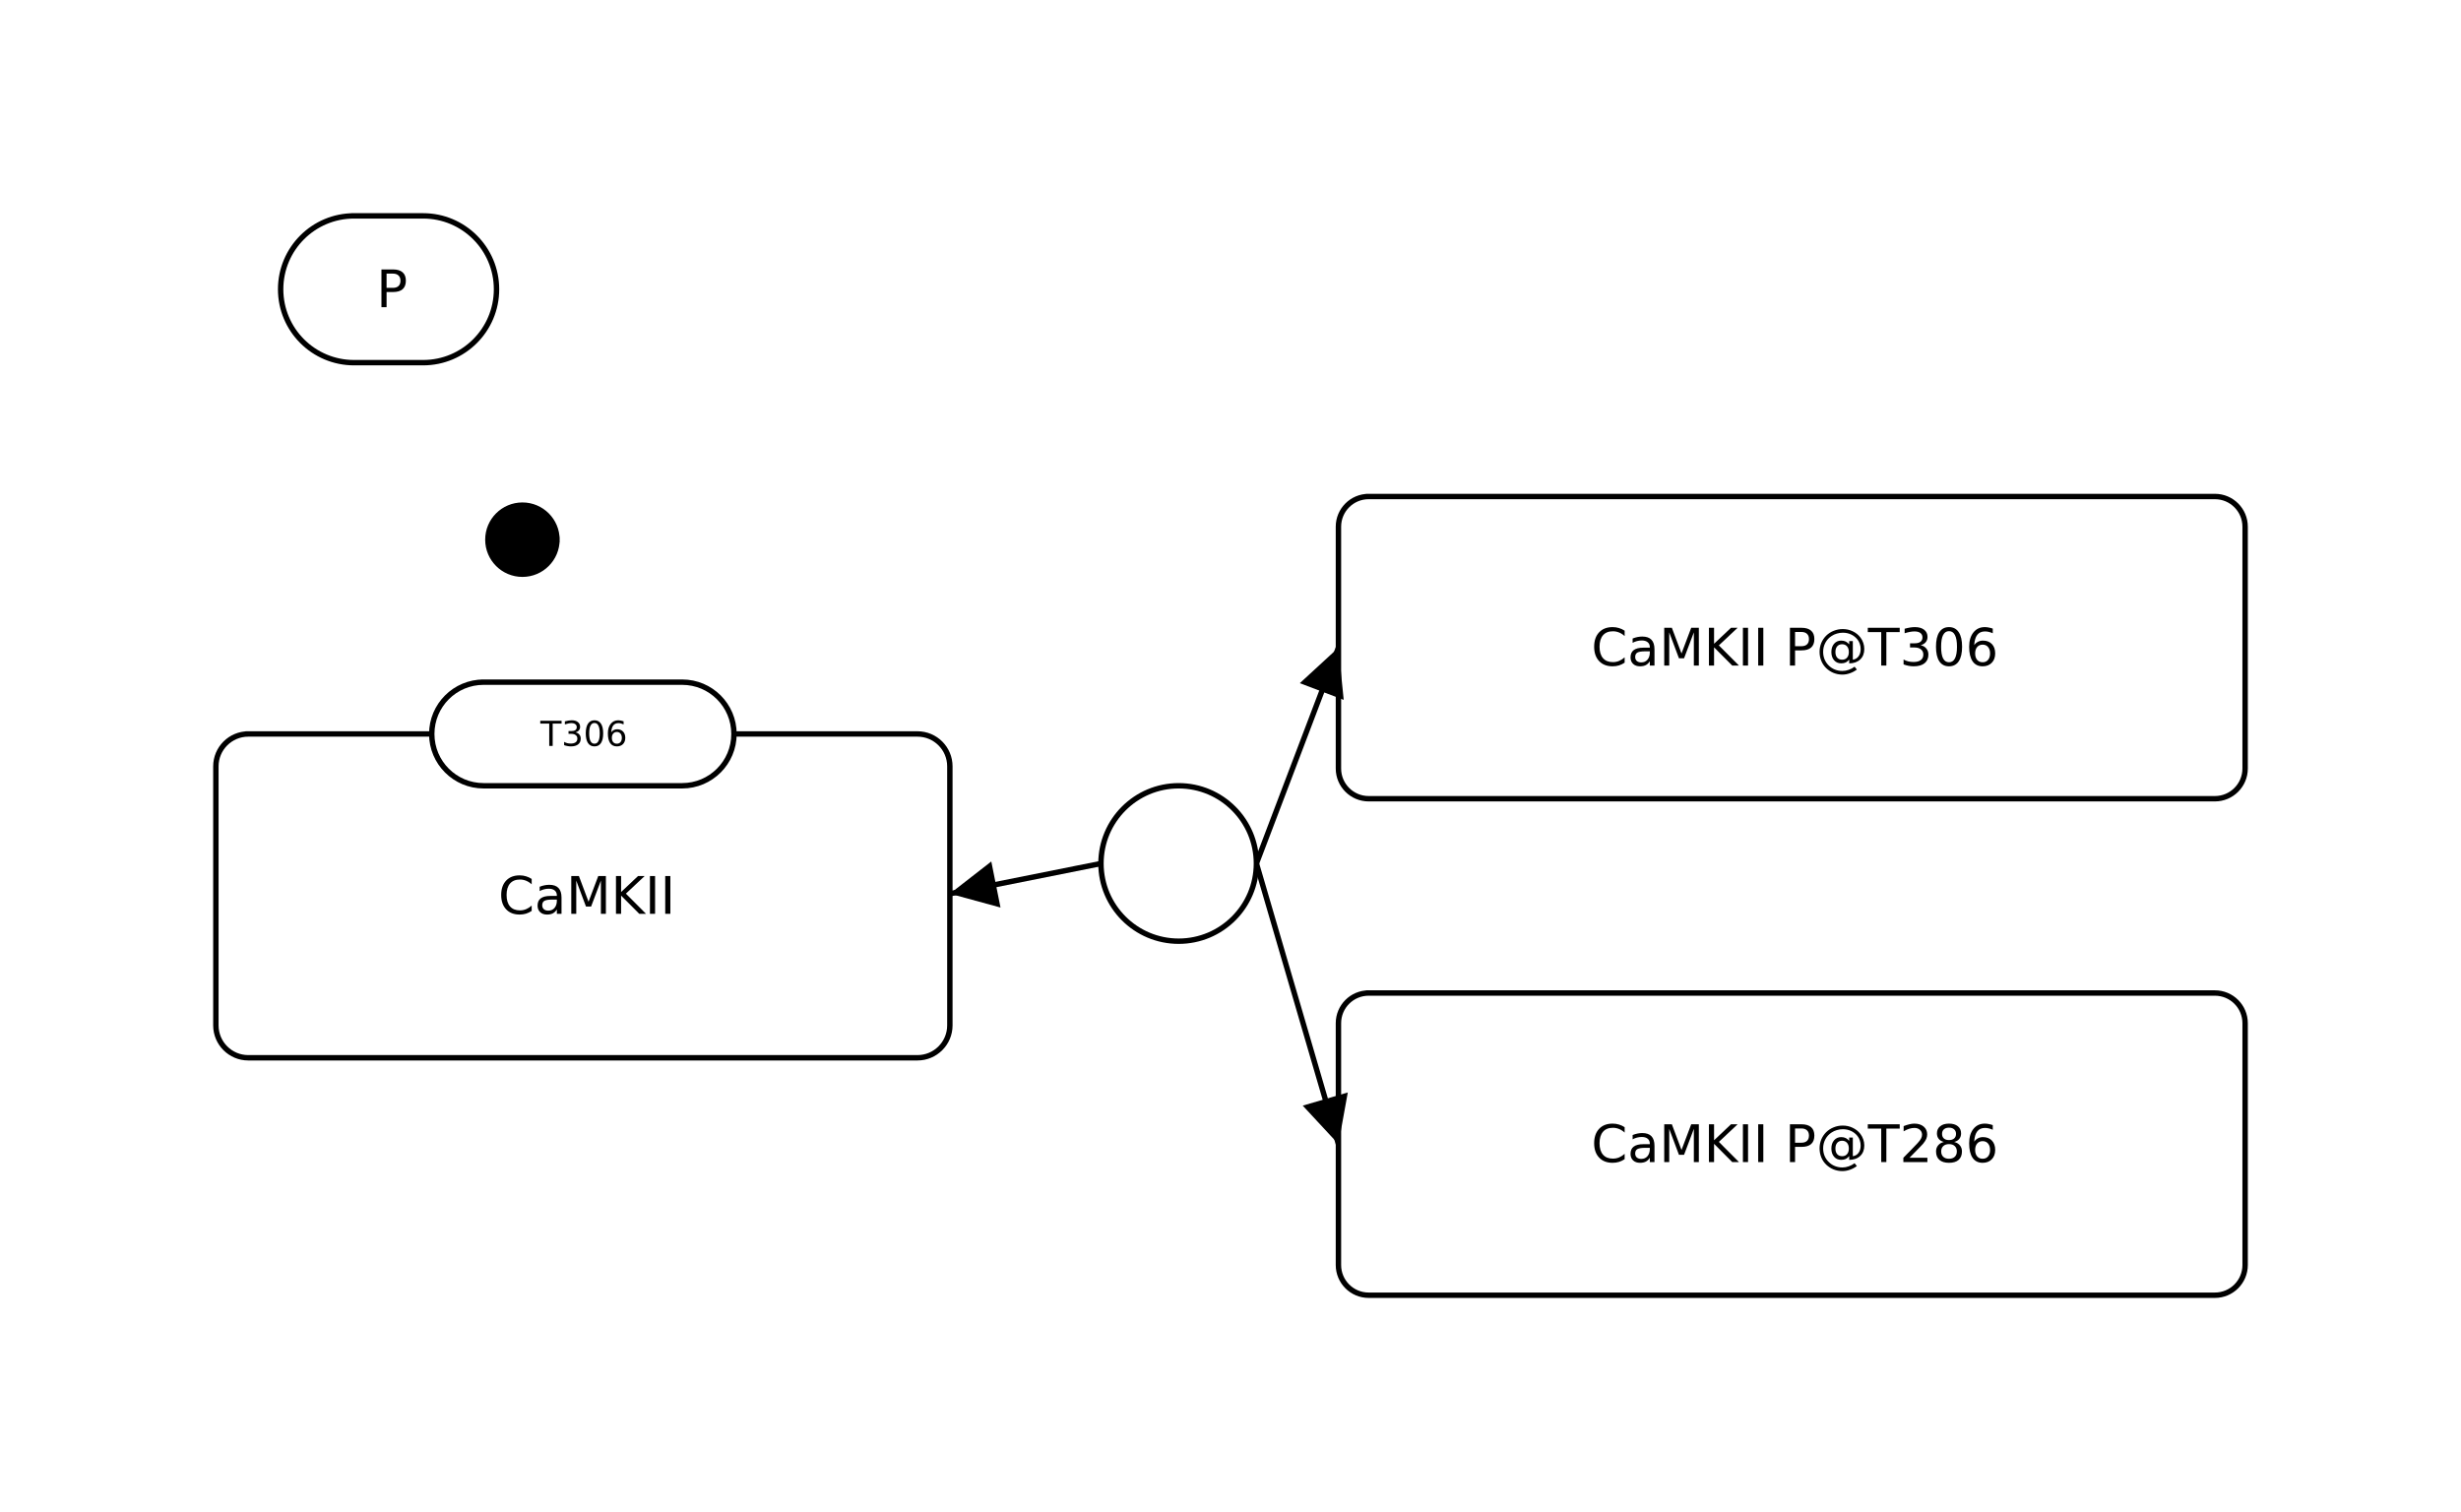
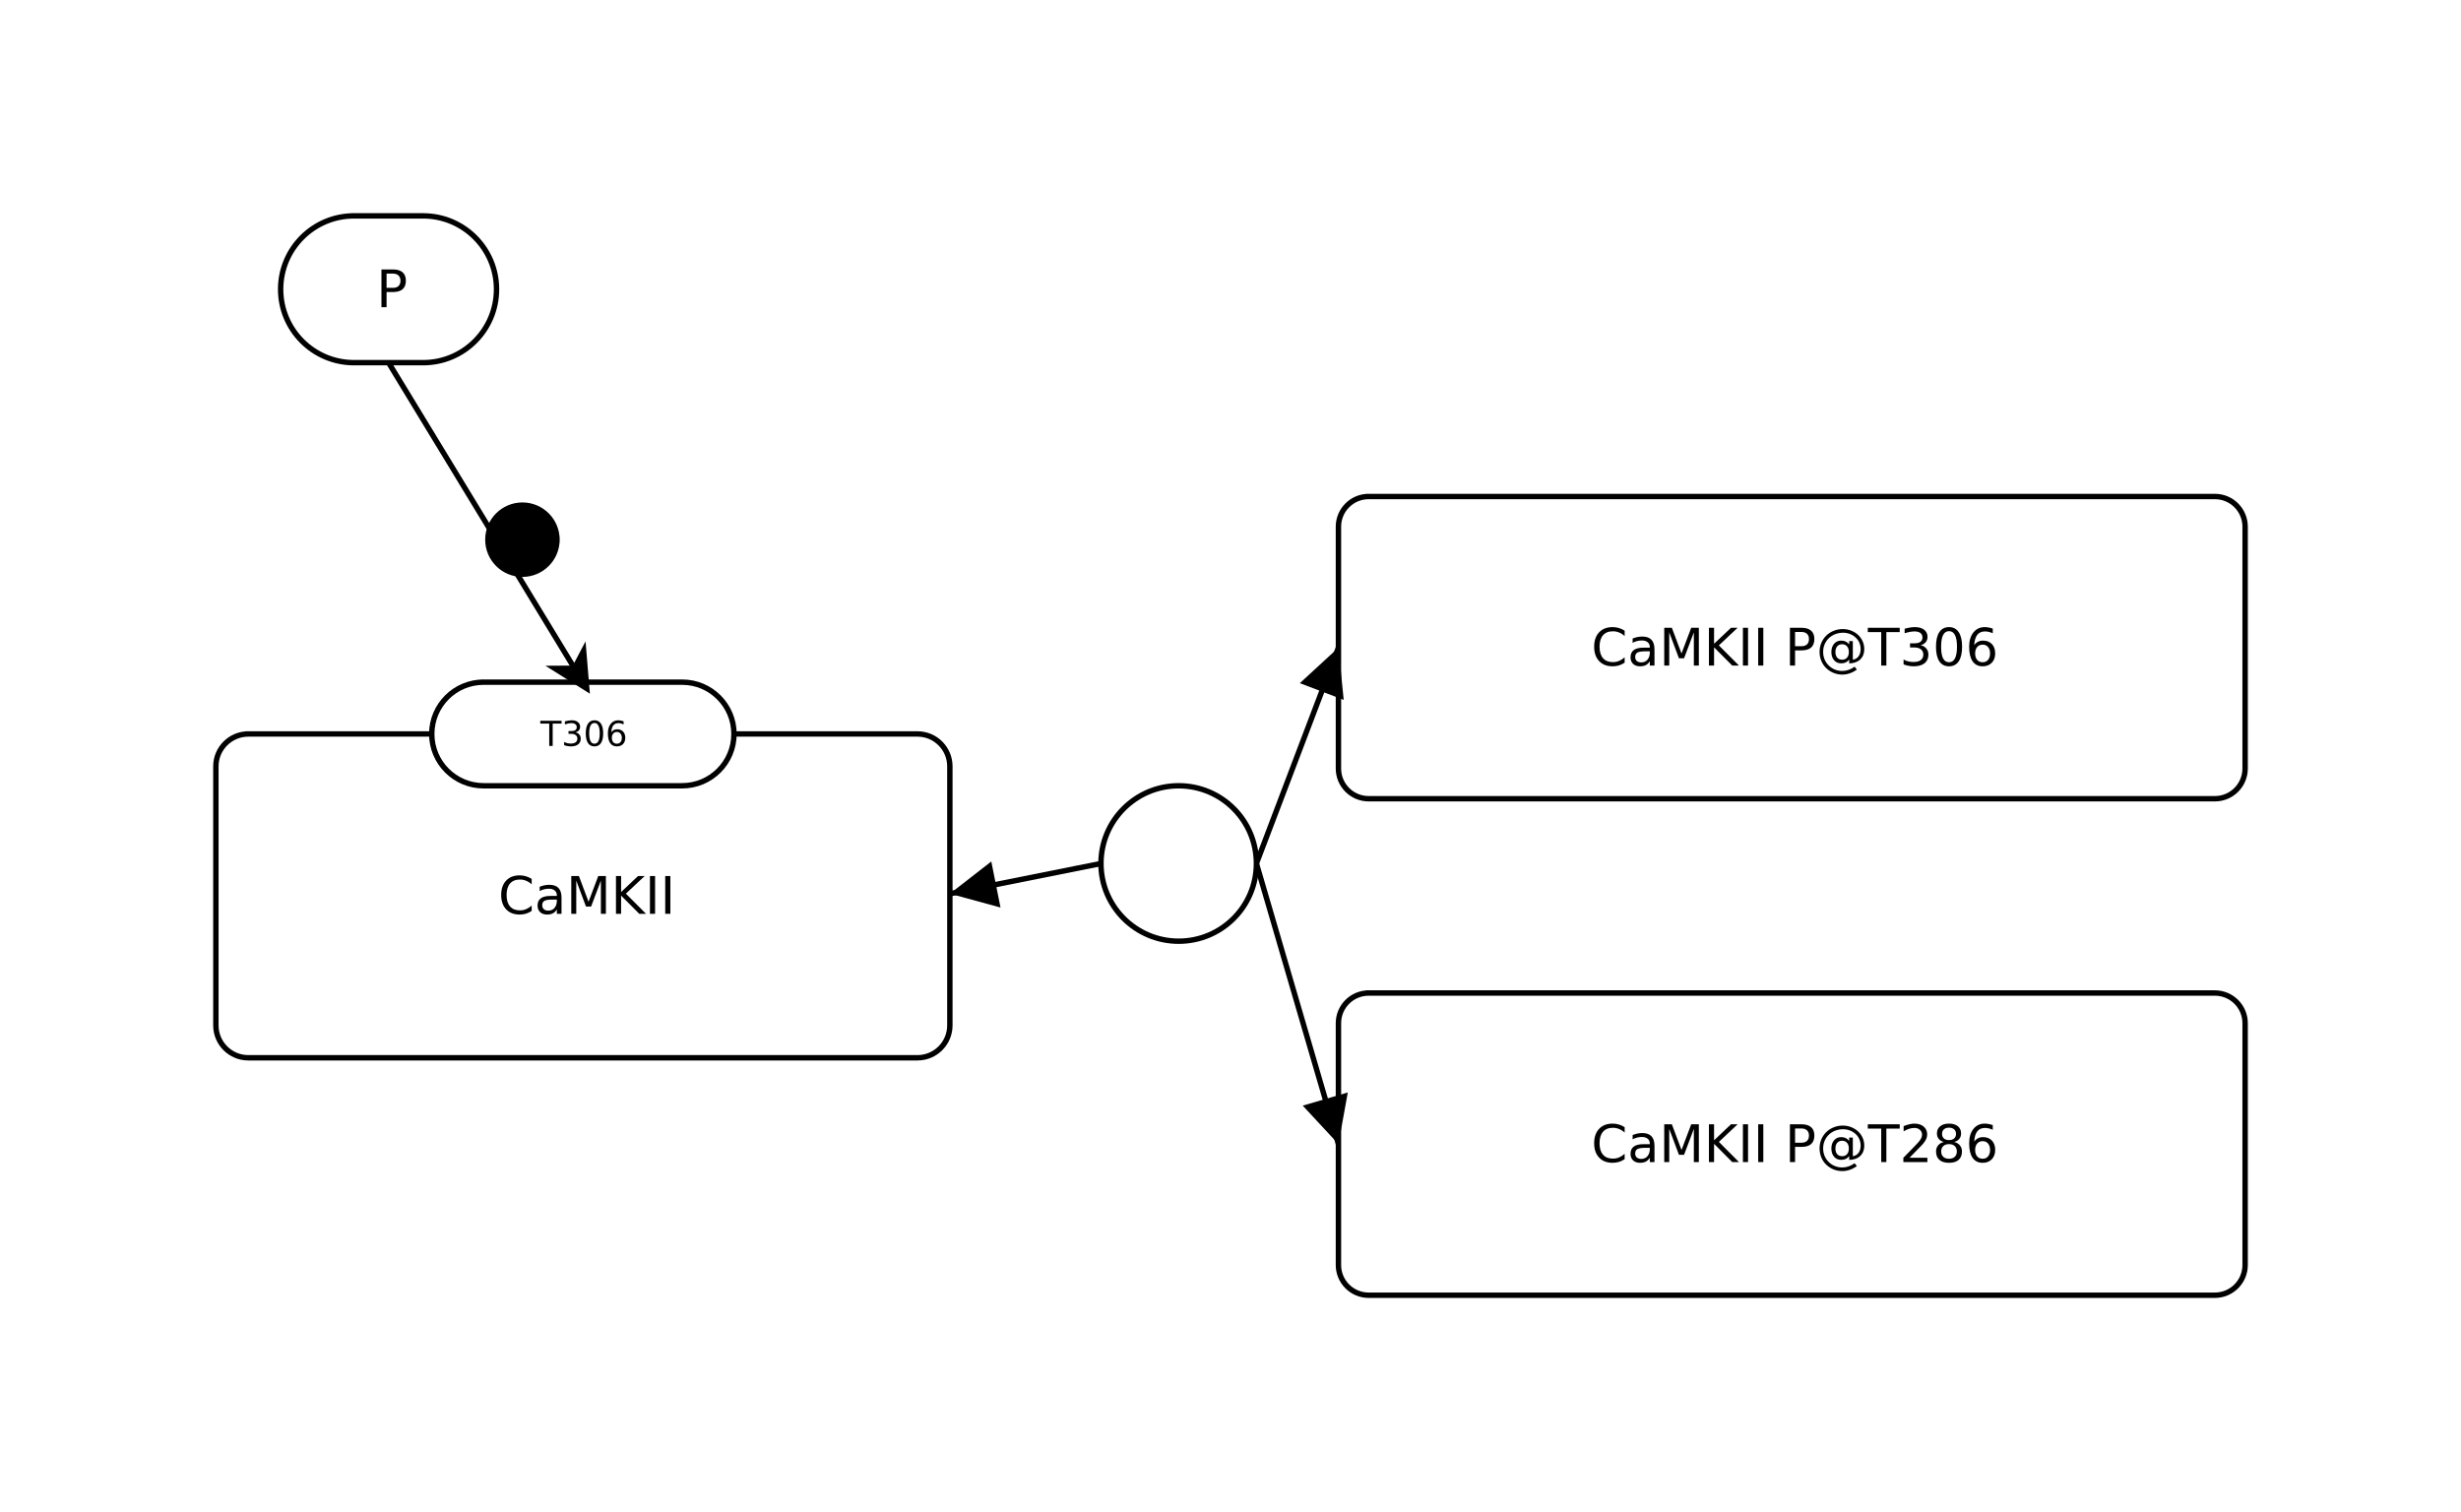
<svg xmlns="http://www.w3.org/2000/svg" xmlns:xlink="http://www.w3.org/1999/xlink" width="570" height="350" viewBox="0 0 570 350">
  <defs>
    <g>
      <g id="glyph-0-0">
        <path d="M 2.359 -7.781 L 2.359 -4.484 L 3.844 -4.484 C 4.395 -4.484 4.82 -4.625 5.125 -4.906 C 5.426 -5.195 5.578 -5.609 5.578 -6.141 C 5.578 -6.66 5.426 -7.062 5.125 -7.344 C 4.82 -7.633 4.395 -7.781 3.844 -7.781 Z M 1.172 -8.75 L 3.844 -8.75 C 4.832 -8.75 5.578 -8.523 6.078 -8.078 C 6.578 -7.641 6.828 -6.992 6.828 -6.141 C 6.828 -5.273 6.578 -4.617 6.078 -4.172 C 5.578 -3.734 4.832 -3.516 3.844 -3.516 L 2.359 -3.516 L 2.359 0 L 1.172 0 Z M 1.172 -8.75 " />
      </g>
      <g id="glyph-0-1">
        <path d="M 7.734 -8.078 L 7.734 -6.828 C 7.328 -7.203 6.898 -7.477 6.453 -7.656 C 6.004 -7.844 5.523 -7.938 5.016 -7.938 C 4.016 -7.938 3.25 -7.629 2.719 -7.016 C 2.188 -6.398 1.922 -5.516 1.922 -4.359 C 1.922 -3.211 2.188 -2.332 2.719 -1.719 C 3.25 -1.102 4.016 -0.797 5.016 -0.797 C 5.523 -0.797 6.004 -0.891 6.453 -1.078 C 6.898 -1.266 7.328 -1.539 7.734 -1.906 L 7.734 -0.672 C 7.316 -0.391 6.875 -0.176 6.406 -0.031 C 5.945 0.102 5.461 0.172 4.953 0.172 C 3.617 0.172 2.57 -0.234 1.812 -1.047 C 1.051 -1.859 0.672 -2.961 0.672 -4.359 C 0.672 -5.766 1.051 -6.875 1.812 -7.688 C 2.57 -8.5 3.617 -8.906 4.953 -8.906 C 5.473 -8.906 5.961 -8.832 6.422 -8.688 C 6.891 -8.551 7.328 -8.348 7.734 -8.078 Z M 7.734 -8.078 " />
      </g>
      <g id="glyph-0-2">
        <path d="M 4.109 -3.297 C 3.242 -3.297 2.641 -3.195 2.297 -3 C 1.961 -2.801 1.797 -2.461 1.797 -1.984 C 1.797 -1.598 1.922 -1.289 2.172 -1.062 C 2.43 -0.844 2.773 -0.734 3.203 -0.734 C 3.805 -0.734 4.285 -0.941 4.641 -1.359 C 5.004 -1.785 5.188 -2.352 5.188 -3.062 L 5.188 -3.297 Z M 6.266 -3.75 L 6.266 0 L 5.188 0 L 5.188 -1 C 4.938 -0.602 4.629 -0.305 4.266 -0.109 C 3.898 0.074 3.453 0.172 2.922 0.172 C 2.242 0.172 1.707 -0.016 1.312 -0.391 C 0.914 -0.773 0.719 -1.281 0.719 -1.906 C 0.719 -2.645 0.961 -3.203 1.453 -3.578 C 1.953 -3.953 2.691 -4.141 3.672 -4.141 L 5.188 -4.141 L 5.188 -4.25 C 5.188 -4.75 5.02 -5.133 4.688 -5.406 C 4.363 -5.676 3.91 -5.812 3.328 -5.812 C 2.953 -5.812 2.582 -5.766 2.219 -5.672 C 1.863 -5.578 1.523 -5.441 1.203 -5.266 L 1.203 -6.266 C 1.598 -6.422 1.977 -6.535 2.344 -6.609 C 2.719 -6.68 3.082 -6.719 3.438 -6.719 C 4.383 -6.719 5.094 -6.473 5.562 -5.984 C 6.031 -5.492 6.266 -4.75 6.266 -3.75 Z M 6.266 -3.75 " />
      </g>
      <g id="glyph-0-3">
        <path d="M 1.172 -8.75 L 2.938 -8.75 L 5.172 -2.797 L 7.422 -8.75 L 9.188 -8.75 L 9.188 0 L 8.031 0 L 8.031 -7.688 L 5.766 -1.688 L 4.578 -1.688 L 2.328 -7.688 L 2.328 0 L 1.172 0 Z M 1.172 -8.75 " />
      </g>
      <g id="glyph-0-4">
        <path d="M 1.172 -8.75 L 2.359 -8.75 L 2.359 -5.047 L 6.281 -8.75 L 7.812 -8.75 L 3.469 -4.672 L 8.125 0 L 6.562 0 L 2.359 -4.219 L 2.359 0 L 1.172 0 Z M 1.172 -8.75 " />
      </g>
      <g id="glyph-0-5">
        <path d="M 1.172 -8.75 L 2.359 -8.75 L 2.359 0 L 1.172 0 Z M 1.172 -8.75 " />
      </g>
      <g id="glyph-0-6">
</g>
      <g id="glyph-0-7">
        <path d="M 4.469 -3.141 C 4.469 -2.586 4.602 -2.148 4.875 -1.828 C 5.156 -1.516 5.539 -1.359 6.031 -1.359 C 6.508 -1.359 6.883 -1.516 7.156 -1.828 C 7.438 -2.148 7.578 -2.586 7.578 -3.141 C 7.578 -3.691 7.438 -4.129 7.156 -4.453 C 6.875 -4.773 6.492 -4.938 6.016 -4.938 C 5.535 -4.938 5.156 -4.773 4.875 -4.453 C 4.602 -4.129 4.469 -3.691 4.469 -3.141 Z M 7.656 -1.391 C 7.426 -1.086 7.16 -0.863 6.859 -0.719 C 6.555 -0.582 6.203 -0.516 5.797 -0.516 C 5.117 -0.516 4.57 -0.754 4.156 -1.234 C 3.738 -1.723 3.531 -2.359 3.531 -3.141 C 3.531 -3.922 3.738 -4.555 4.156 -5.047 C 4.582 -5.535 5.129 -5.781 5.797 -5.781 C 6.203 -5.781 6.555 -5.707 6.859 -5.562 C 7.16 -5.414 7.426 -5.195 7.656 -4.906 L 7.656 -5.672 L 8.5 -5.672 L 8.5 -1.359 C 9.07 -1.441 9.516 -1.703 9.828 -2.141 C 10.148 -2.578 10.312 -3.141 10.312 -3.828 C 10.312 -4.242 10.25 -4.633 10.125 -5 C 10.008 -5.375 9.828 -5.719 9.578 -6.031 C 9.172 -6.539 8.676 -6.93 8.094 -7.203 C 7.508 -7.473 6.875 -7.609 6.188 -7.609 C 5.707 -7.609 5.242 -7.539 4.797 -7.406 C 4.359 -7.281 3.953 -7.094 3.578 -6.844 C 2.961 -6.445 2.484 -5.926 2.141 -5.281 C 1.797 -4.633 1.625 -3.938 1.625 -3.188 C 1.625 -2.562 1.734 -1.977 1.953 -1.438 C 2.18 -0.895 2.508 -0.414 2.938 0 C 3.344 0.406 3.812 0.711 4.344 0.922 C 4.883 1.141 5.461 1.25 6.078 1.25 C 6.586 1.25 7.082 1.16 7.562 0.984 C 8.051 0.816 8.5 0.578 8.906 0.266 L 9.438 0.922 C 8.945 1.297 8.41 1.582 7.828 1.781 C 7.254 1.988 6.672 2.094 6.078 2.094 C 5.359 2.094 4.676 1.961 4.031 1.703 C 3.395 1.441 2.828 1.07 2.328 0.594 C 1.828 0.102 1.445 -0.461 1.188 -1.109 C 0.926 -1.754 0.797 -2.445 0.797 -3.188 C 0.797 -3.895 0.926 -4.57 1.188 -5.219 C 1.457 -5.863 1.836 -6.43 2.328 -6.922 C 2.828 -7.41 3.406 -7.785 4.062 -8.047 C 4.727 -8.316 5.43 -8.453 6.172 -8.453 C 6.992 -8.453 7.758 -8.281 8.469 -7.938 C 9.188 -7.602 9.785 -7.125 10.266 -6.5 C 10.555 -6.113 10.773 -5.695 10.922 -5.25 C 11.078 -4.801 11.156 -4.332 11.156 -3.844 C 11.156 -2.82 10.844 -2.016 10.219 -1.422 C 9.602 -0.828 8.75 -0.52 7.656 -0.5 Z M 7.656 -1.391 " />
      </g>
      <g id="glyph-0-8">
        <path d="M -0.031 -8.75 L 7.359 -8.75 L 7.359 -7.75 L 4.266 -7.75 L 4.266 0 L 3.078 0 L 3.078 -7.75 L -0.031 -7.75 Z M -0.031 -8.75 " />
      </g>
      <g id="glyph-0-9">
        <path d="M 4.875 -4.719 C 5.438 -4.594 5.875 -4.336 6.188 -3.953 C 6.508 -3.578 6.672 -3.109 6.672 -2.547 C 6.672 -1.68 6.375 -1.008 5.781 -0.531 C 5.188 -0.062 4.344 0.172 3.25 0.172 C 2.883 0.172 2.504 0.133 2.109 0.062 C 1.723 -0.008 1.328 -0.117 0.922 -0.266 L 0.922 -1.406 C 1.242 -1.219 1.598 -1.07 1.984 -0.969 C 2.379 -0.875 2.789 -0.828 3.219 -0.828 C 3.957 -0.828 4.52 -0.973 4.906 -1.266 C 5.301 -1.555 5.5 -1.984 5.5 -2.547 C 5.5 -3.055 5.316 -3.457 4.953 -3.75 C 4.586 -4.039 4.086 -4.188 3.453 -4.188 L 2.422 -4.188 L 2.422 -5.156 L 3.5 -5.156 C 4.07 -5.156 4.516 -5.27 4.828 -5.5 C 5.141 -5.738 5.297 -6.078 5.297 -6.516 C 5.297 -6.961 5.133 -7.305 4.812 -7.547 C 4.5 -7.785 4.047 -7.906 3.453 -7.906 C 3.117 -7.906 2.766 -7.867 2.391 -7.797 C 2.023 -7.734 1.617 -7.629 1.172 -7.484 L 1.172 -8.531 C 1.629 -8.656 2.051 -8.75 2.438 -8.812 C 2.832 -8.875 3.203 -8.906 3.547 -8.906 C 4.453 -8.906 5.164 -8.703 5.688 -8.297 C 6.207 -7.891 6.469 -7.336 6.469 -6.641 C 6.469 -6.148 6.328 -5.738 6.047 -5.406 C 5.773 -5.07 5.383 -4.844 4.875 -4.719 Z M 4.875 -4.719 " />
      </g>
      <g id="glyph-0-10">
        <path d="M 3.812 -7.969 C 3.207 -7.969 2.75 -7.664 2.438 -7.062 C 2.133 -6.469 1.984 -5.566 1.984 -4.359 C 1.984 -3.16 2.133 -2.258 2.438 -1.656 C 2.75 -1.062 3.207 -0.766 3.812 -0.766 C 4.426 -0.766 4.883 -1.062 5.188 -1.656 C 5.5 -2.258 5.656 -3.16 5.656 -4.359 C 5.656 -5.566 5.5 -6.469 5.188 -7.062 C 4.883 -7.664 4.426 -7.969 3.812 -7.969 Z M 3.812 -8.906 C 4.789 -8.906 5.539 -8.516 6.062 -7.734 C 6.582 -6.961 6.844 -5.836 6.844 -4.359 C 6.844 -2.891 6.582 -1.766 6.062 -0.984 C 5.539 -0.211 4.789 0.172 3.812 0.172 C 2.832 0.172 2.082 -0.211 1.562 -0.984 C 1.051 -1.766 0.797 -2.891 0.797 -4.359 C 0.797 -5.836 1.051 -6.961 1.562 -7.734 C 2.082 -8.516 2.832 -8.906 3.812 -8.906 Z M 3.812 -8.906 " />
      </g>
      <g id="glyph-0-11">
        <path d="M 3.969 -4.844 C 3.438 -4.844 3.016 -4.66 2.703 -4.297 C 2.391 -3.93 2.234 -3.438 2.234 -2.812 C 2.234 -2.176 2.391 -1.676 2.703 -1.312 C 3.016 -0.945 3.438 -0.766 3.969 -0.766 C 4.5 -0.766 4.914 -0.945 5.219 -1.312 C 5.531 -1.676 5.688 -2.176 5.688 -2.812 C 5.688 -3.438 5.531 -3.93 5.219 -4.297 C 4.914 -4.66 4.5 -4.844 3.969 -4.844 Z M 6.312 -8.562 L 6.312 -7.484 C 6.008 -7.617 5.707 -7.723 5.406 -7.797 C 5.102 -7.867 4.805 -7.906 4.516 -7.906 C 3.734 -7.906 3.133 -7.641 2.719 -7.109 C 2.312 -6.586 2.078 -5.797 2.016 -4.734 C 2.242 -5.066 2.531 -5.32 2.875 -5.5 C 3.227 -5.688 3.613 -5.781 4.031 -5.781 C 4.906 -5.781 5.598 -5.516 6.109 -4.984 C 6.617 -4.453 6.875 -3.727 6.875 -2.812 C 6.875 -1.906 6.609 -1.18 6.078 -0.641 C 5.547 -0.098 4.844 0.172 3.969 0.172 C 2.945 0.172 2.172 -0.211 1.641 -0.984 C 1.109 -1.766 0.844 -2.891 0.844 -4.359 C 0.844 -5.742 1.172 -6.848 1.828 -7.672 C 2.484 -8.492 3.363 -8.906 4.469 -8.906 C 4.758 -8.906 5.055 -8.875 5.359 -8.812 C 5.66 -8.758 5.977 -8.676 6.312 -8.562 Z M 6.312 -8.562 " />
      </g>
      <g id="glyph-0-12">
        <path d="M 2.297 -1 L 6.438 -1 L 6.438 0 L 0.875 0 L 0.875 -1 C 1.32 -1.457 1.93 -2.078 2.703 -2.859 C 3.484 -3.648 3.973 -4.16 4.172 -4.391 C 4.555 -4.805 4.82 -5.16 4.969 -5.453 C 5.125 -5.754 5.203 -6.047 5.203 -6.328 C 5.203 -6.797 5.035 -7.176 4.703 -7.469 C 4.379 -7.758 3.957 -7.906 3.438 -7.906 C 3.062 -7.906 2.664 -7.844 2.25 -7.719 C 1.844 -7.594 1.406 -7.395 0.938 -7.125 L 0.938 -8.328 C 1.414 -8.516 1.859 -8.656 2.266 -8.75 C 2.68 -8.852 3.062 -8.906 3.406 -8.906 C 4.312 -8.906 5.035 -8.676 5.578 -8.219 C 6.117 -7.77 6.391 -7.164 6.391 -6.406 C 6.391 -6.051 6.32 -5.711 6.188 -5.391 C 6.051 -5.066 5.805 -4.688 5.453 -4.25 C 5.348 -4.133 5.035 -3.805 4.516 -3.266 C 3.992 -2.723 3.254 -1.969 2.297 -1 Z M 2.297 -1 " />
      </g>
      <g id="glyph-0-13">
        <path d="M 3.812 -4.156 C 3.25 -4.156 2.805 -4.004 2.484 -3.703 C 2.16 -3.398 2 -2.988 2 -2.469 C 2 -1.938 2.16 -1.52 2.484 -1.219 C 2.805 -0.914 3.25 -0.766 3.812 -0.766 C 4.375 -0.766 4.816 -0.914 5.141 -1.219 C 5.461 -1.52 5.625 -1.938 5.625 -2.469 C 5.625 -2.988 5.461 -3.398 5.141 -3.703 C 4.828 -4.004 4.383 -4.156 3.812 -4.156 Z M 2.625 -4.656 C 2.125 -4.781 1.727 -5.016 1.438 -5.359 C 1.156 -5.711 1.016 -6.141 1.016 -6.641 C 1.016 -7.336 1.266 -7.891 1.766 -8.297 C 2.266 -8.703 2.945 -8.906 3.812 -8.906 C 4.688 -8.906 5.367 -8.703 5.859 -8.297 C 6.359 -7.891 6.609 -7.336 6.609 -6.641 C 6.609 -6.141 6.469 -5.711 6.188 -5.359 C 5.906 -5.016 5.508 -4.781 5 -4.656 C 5.57 -4.52 6.016 -4.258 6.328 -3.875 C 6.648 -3.488 6.812 -3.02 6.812 -2.469 C 6.812 -1.613 6.551 -0.957 6.031 -0.5 C 5.52 -0.051 4.781 0.172 3.812 0.172 C 2.852 0.172 2.113 -0.051 1.594 -0.5 C 1.07 -0.957 0.812 -1.613 0.812 -2.469 C 0.812 -3.02 0.973 -3.488 1.297 -3.875 C 1.617 -4.258 2.062 -4.52 2.625 -4.656 Z M 2.203 -6.531 C 2.203 -6.07 2.344 -5.719 2.625 -5.469 C 2.906 -5.219 3.301 -5.094 3.812 -5.094 C 4.32 -5.094 4.719 -5.219 5 -5.469 C 5.289 -5.719 5.438 -6.07 5.438 -6.531 C 5.438 -6.977 5.289 -7.328 5 -7.578 C 4.719 -7.836 4.32 -7.969 3.812 -7.969 C 3.301 -7.969 2.906 -7.836 2.625 -7.578 C 2.344 -7.328 2.203 -6.977 2.203 -6.531 Z M 2.203 -6.531 " />
      </g>
      <g id="glyph-1-0">
        <path d="M -0.031 -5.828 L 4.906 -5.828 L 4.906 -5.172 L 2.844 -5.172 L 2.844 0 L 2.047 0 L 2.047 -5.172 L -0.031 -5.172 Z M -0.031 -5.828 " />
      </g>
      <g id="glyph-1-1">
        <path d="M 3.25 -3.141 C 3.625 -3.066 3.914 -2.898 4.125 -2.641 C 4.344 -2.391 4.453 -2.078 4.453 -1.703 C 4.453 -1.117 4.254 -0.672 3.859 -0.359 C 3.461 -0.047 2.898 0.109 2.172 0.109 C 1.922 0.109 1.664 0.082 1.406 0.031 C 1.156 -0.008 0.891 -0.078 0.609 -0.172 L 0.609 -0.938 C 0.828 -0.812 1.066 -0.711 1.328 -0.641 C 1.586 -0.578 1.859 -0.547 2.141 -0.547 C 2.641 -0.547 3.02 -0.645 3.281 -0.844 C 3.539 -1.039 3.672 -1.328 3.672 -1.703 C 3.672 -2.047 3.547 -2.312 3.297 -2.5 C 3.055 -2.695 2.723 -2.797 2.297 -2.797 L 1.625 -2.797 L 1.625 -3.438 L 2.328 -3.438 C 2.711 -3.438 3.008 -3.516 3.219 -3.672 C 3.426 -3.828 3.531 -4.051 3.531 -4.344 C 3.531 -4.645 3.422 -4.875 3.203 -5.031 C 2.992 -5.195 2.691 -5.281 2.297 -5.281 C 2.078 -5.281 1.844 -5.254 1.594 -5.203 C 1.352 -5.16 1.082 -5.086 0.781 -4.984 L 0.781 -5.688 C 1.082 -5.77 1.363 -5.832 1.625 -5.875 C 1.883 -5.914 2.133 -5.938 2.375 -5.938 C 2.969 -5.938 3.438 -5.801 3.781 -5.531 C 4.133 -5.258 4.312 -4.891 4.312 -4.422 C 4.312 -4.098 4.219 -3.828 4.031 -3.609 C 3.852 -3.391 3.594 -3.234 3.25 -3.141 Z M 3.25 -3.141 " />
      </g>
      <g id="glyph-1-2">
        <path d="M 2.547 -5.312 C 2.141 -5.312 1.832 -5.109 1.625 -4.703 C 1.426 -4.305 1.328 -3.707 1.328 -2.906 C 1.328 -2.113 1.426 -1.516 1.625 -1.109 C 1.832 -0.711 2.141 -0.516 2.547 -0.516 C 2.953 -0.516 3.254 -0.711 3.453 -1.109 C 3.66 -1.516 3.766 -2.113 3.766 -2.906 C 3.766 -3.707 3.66 -4.305 3.453 -4.703 C 3.254 -5.109 2.953 -5.312 2.547 -5.312 Z M 2.547 -5.938 C 3.203 -5.938 3.703 -5.676 4.047 -5.156 C 4.391 -4.645 4.562 -3.895 4.562 -2.906 C 4.562 -1.926 4.391 -1.176 4.047 -0.656 C 3.703 -0.145 3.203 0.109 2.547 0.109 C 1.891 0.109 1.391 -0.145 1.047 -0.656 C 0.703 -1.176 0.531 -1.926 0.531 -2.906 C 0.531 -3.895 0.703 -4.645 1.047 -5.156 C 1.391 -5.676 1.891 -5.938 2.547 -5.938 Z M 2.547 -5.938 " />
      </g>
      <g id="glyph-1-3">
        <path d="M 2.641 -3.234 C 2.285 -3.234 2.004 -3.109 1.797 -2.859 C 1.586 -2.617 1.484 -2.289 1.484 -1.875 C 1.484 -1.457 1.586 -1.125 1.797 -0.875 C 2.004 -0.633 2.285 -0.516 2.641 -0.516 C 2.992 -0.516 3.273 -0.633 3.484 -0.875 C 3.691 -1.125 3.797 -1.457 3.797 -1.875 C 3.797 -2.289 3.691 -2.617 3.484 -2.859 C 3.273 -3.109 2.992 -3.234 2.641 -3.234 Z M 4.203 -5.703 L 4.203 -4.984 C 4.004 -5.078 3.805 -5.148 3.609 -5.203 C 3.41 -5.254 3.211 -5.281 3.016 -5.281 C 2.492 -5.281 2.094 -5.102 1.812 -4.75 C 1.539 -4.395 1.383 -3.863 1.344 -3.156 C 1.5 -3.383 1.691 -3.555 1.922 -3.672 C 2.148 -3.797 2.406 -3.859 2.688 -3.859 C 3.27 -3.859 3.734 -3.68 4.078 -3.328 C 4.422 -2.973 4.594 -2.488 4.594 -1.875 C 4.594 -1.27 4.414 -0.785 4.062 -0.422 C 3.707 -0.066 3.234 0.109 2.641 0.109 C 1.961 0.109 1.445 -0.145 1.094 -0.656 C 0.738 -1.176 0.562 -1.926 0.562 -2.906 C 0.562 -3.832 0.781 -4.566 1.219 -5.109 C 1.656 -5.66 2.242 -5.938 2.984 -5.938 C 3.18 -5.938 3.379 -5.914 3.578 -5.875 C 3.773 -5.844 3.984 -5.785 4.203 -5.703 Z M 4.203 -5.703 " />
      </g>
    </g>
  </defs>
  <rect x="-57" y="-35" width="684" height="420" fill="rgb(100%, 100%, 100%)" fill-opacity="1" />
+   <path fill="none" stroke-width="1.25" stroke-linecap="square" stroke-linejoin="miter" stroke="rgb(0%, 0%, 0%)" stroke-opacity="1" stroke-miterlimit="10" d="M 90 84 L 135 158 " />
  <path fill="none" stroke-width="1.25" stroke-linecap="square" stroke-linejoin="miter" stroke="rgb(0%, 0%, 0%)" stroke-opacity="1" stroke-miterlimit="10" d="M 220 207 L 255 200 " />
  <path fill="none" stroke-width="1.25" stroke-linecap="square" stroke-linejoin="miter" stroke="rgb(0%, 0%, 0%)" stroke-opacity="1" stroke-miterlimit="10" d="M 291 200 L 310 150 " />
  <path fill="none" stroke-width="1.25" stroke-linecap="square" stroke-linejoin="miter" stroke="rgb(0%, 0%, 0%)" stroke-opacity="1" stroke-miterlimit="10" d="M 291 200 L 310 265 " />
  <path fill-rule="nonzero" fill="rgb(100%, 100%, 100%)" fill-opacity="1" stroke-width="1.25" stroke-linecap="square" stroke-linejoin="miter" stroke="rgb(0%, 0%, 0%)" stroke-opacity="1" stroke-miterlimit="10" d="M 82 50 L 98 50 C 107.391 50 115 57.609 115 67 C 115 76.391 107.391 84 98 84 L 82 84 C 72.609 84 65 76.391 65 67 C 65 57.609 72.609 50 82 50 Z M 82 50 " />
  <g fill="rgb(0%, 0%, 0%)" fill-opacity="1">
    <use xlink:href="#glyph-0-0" x="87.176" y="71.156" />
  </g>
  <path fill-rule="nonzero" fill="rgb(100%, 100%, 100%)" fill-opacity="1" stroke-width="1.25" stroke-linecap="square" stroke-linejoin="miter" stroke="rgb(0%, 0%, 0%)" stroke-opacity="1" stroke-miterlimit="10" d="M 57.5 170 L 212.5 170 C 216.641 170 220 173.359 220 177.5 L 220 237.5 C 220 241.641 216.641 245 212.5 245 L 57.5 245 C 53.359 245 50 241.641 50 237.5 L 50 177.5 C 50 173.359 53.359 170 57.5 170 Z M 57.5 170 " />
  <g fill="rgb(0%, 0%, 0%)" fill-opacity="1">
    <use xlink:href="#glyph-0-1" x="115.41" y="211.656" />
    <use xlink:href="#glyph-0-2" x="123.789" y="211.656" />
    <use xlink:href="#glyph-0-3" x="131.143" y="211.656" />
    <use xlink:href="#glyph-0-4" x="141.496" y="211.656" />
    <use xlink:href="#glyph-0-5" x="149.365" y="211.656" />
    <use xlink:href="#glyph-0-5" x="152.904" y="211.656" />
  </g>
  <path fill-rule="nonzero" fill="rgb(100%, 100%, 100%)" fill-opacity="1" stroke-width="1.25" stroke-linecap="square" stroke-linejoin="miter" stroke="rgb(0%, 0%, 0%)" stroke-opacity="1" stroke-miterlimit="10" d="M 112 158 L 158 158 C 164.629 158 170 163.371 170 170 C 170 176.629 164.629 182 158 182 L 112 182 C 105.371 182 100 176.629 100 170 C 100 163.371 105.371 158 112 158 Z M 112 158 " />
  <g fill="rgb(0%, 0%, 0%)" fill-opacity="1">
    <use xlink:href="#glyph-1-0" x="125.164" y="172.77" />
    <use xlink:href="#glyph-1-1" x="130.051" y="172.77" />
    <use xlink:href="#glyph-1-2" x="135.141" y="172.77" />
    <use xlink:href="#glyph-1-3" x="140.23" y="172.77" />
  </g>
  <path fill-rule="nonzero" fill="rgb(100%, 100%, 100%)" fill-opacity="1" stroke-width="1.25" stroke-linecap="square" stroke-linejoin="miter" stroke="rgb(0%, 0%, 0%)" stroke-opacity="1" stroke-miterlimit="10" d="M 317 115 L 513 115 C 516.867 115 520 118.133 520 122 L 520 178 C 520 181.867 516.867 185 513 185 L 317 185 C 313.133 185 310 181.867 310 178 L 310 122 C 310 118.133 313.133 115 317 115 Z M 317 115 " />
  <g fill="rgb(0%, 0%, 0%)" fill-opacity="1">
    <use xlink:href="#glyph-0-1" x="368.555" y="154.156" />
    <use xlink:href="#glyph-0-2" x="376.934" y="154.156" />
    <use xlink:href="#glyph-0-3" x="384.287" y="154.156" />
    <use xlink:href="#glyph-0-4" x="394.641" y="154.156" />
    <use xlink:href="#glyph-0-5" x="402.51" y="154.156" />
    <use xlink:href="#glyph-0-5" x="406.049" y="154.156" />
    <use xlink:href="#glyph-0-6" x="409.588" y="154.156" />
    <use xlink:href="#glyph-0-0" x="413.402" y="154.156" />
    <use xlink:href="#glyph-0-7" x="420.639" y="154.156" />
    <use xlink:href="#glyph-0-8" x="432.639" y="154.156" />
    <use xlink:href="#glyph-0-9" x="439.969" y="154.156" />
    <use xlink:href="#glyph-0-10" x="447.604" y="154.156" />
    <use xlink:href="#glyph-0-11" x="455.238" y="154.156" />
  </g>
  <path fill-rule="nonzero" fill="rgb(100%, 100%, 100%)" fill-opacity="1" stroke-width="1.25" stroke-linecap="square" stroke-linejoin="miter" stroke="rgb(0%, 0%, 0%)" stroke-opacity="1" stroke-miterlimit="10" d="M 317 230 L 513 230 C 516.867 230 520 233.133 520 237 L 520 293 C 520 296.867 516.867 300 513 300 L 317 300 C 313.133 300 310 296.867 310 293 L 310 237 C 310 233.133 313.133 230 317 230 Z M 317 230 " />
  <g fill="rgb(0%, 0%, 0%)" fill-opacity="1">
    <use xlink:href="#glyph-0-1" x="368.555" y="269.156" />
    <use xlink:href="#glyph-0-2" x="376.934" y="269.156" />
    <use xlink:href="#glyph-0-3" x="384.287" y="269.156" />
    <use xlink:href="#glyph-0-4" x="394.641" y="269.156" />
    <use xlink:href="#glyph-0-5" x="402.51" y="269.156" />
    <use xlink:href="#glyph-0-5" x="406.049" y="269.156" />
    <use xlink:href="#glyph-0-6" x="409.588" y="269.156" />
    <use xlink:href="#glyph-0-0" x="413.402" y="269.156" />
    <use xlink:href="#glyph-0-7" x="420.639" y="269.156" />
    <use xlink:href="#glyph-0-8" x="432.639" y="269.156" />
    <use xlink:href="#glyph-0-12" x="439.969" y="269.156" />
    <use xlink:href="#glyph-0-13" x="447.604" y="269.156" />
    <use xlink:href="#glyph-0-11" x="455.238" y="269.156" />
  </g>
  <path fill-rule="nonzero" fill="rgb(100%, 100%, 100%)" fill-opacity="1" stroke-width="1.25" stroke-linecap="square" stroke-linejoin="miter" stroke="rgb(0%, 0%, 0%)" stroke-opacity="1" stroke-miterlimit="10" d="M 291 200 C 291 209.941 282.941 218 273 218 C 263.059 218 255 209.941 255 200 C 255 190.059 263.059 182 273 182 C 282.941 182 291 190.059 291 200 " />
  <path fill-rule="nonzero" fill="rgb(0%, 0%, 0%)" fill-opacity="1" stroke-width="1.25" stroke-linecap="square" stroke-linejoin="miter" stroke="rgb(0%, 0%, 0%)" stroke-opacity="1" stroke-miterlimit="10" d="M 129 125 C 129 129.418 125.418 133 121 133 C 116.582 133 113 129.418 113 125 C 113 120.582 116.582 117 121 117 C 125.418 117 129 120.582 129 125 " />
+   <path fill-rule="nonzero" fill="rgb(0%, 0%, 0%)" fill-opacity="1" d="M 136.625 160.672 L 126.328 154.203 L 132.668 154.164 L 135.621 148.555 Z M 136.625 160.672 " />
  <path fill-rule="nonzero" fill="rgb(0%, 0%, 0%)" fill-opacity="1" d="M 229.598 199.535 L 220 207 L 231.73 210.199 Z M 229.598 199.535 " />
  <path fill-rule="nonzero" fill="rgb(0%, 0%, 0%)" fill-opacity="1" d="M 311.219 162.098 L 310 150 L 301.055 158.234 Z M 311.219 162.098 " />
  <path fill-rule="nonzero" fill="rgb(0%, 0%, 0%)" fill-opacity="1" d="M 301.73 256.086 L 310 265 L 312.168 253.035 Z M 301.73 256.086 " />
</svg>
